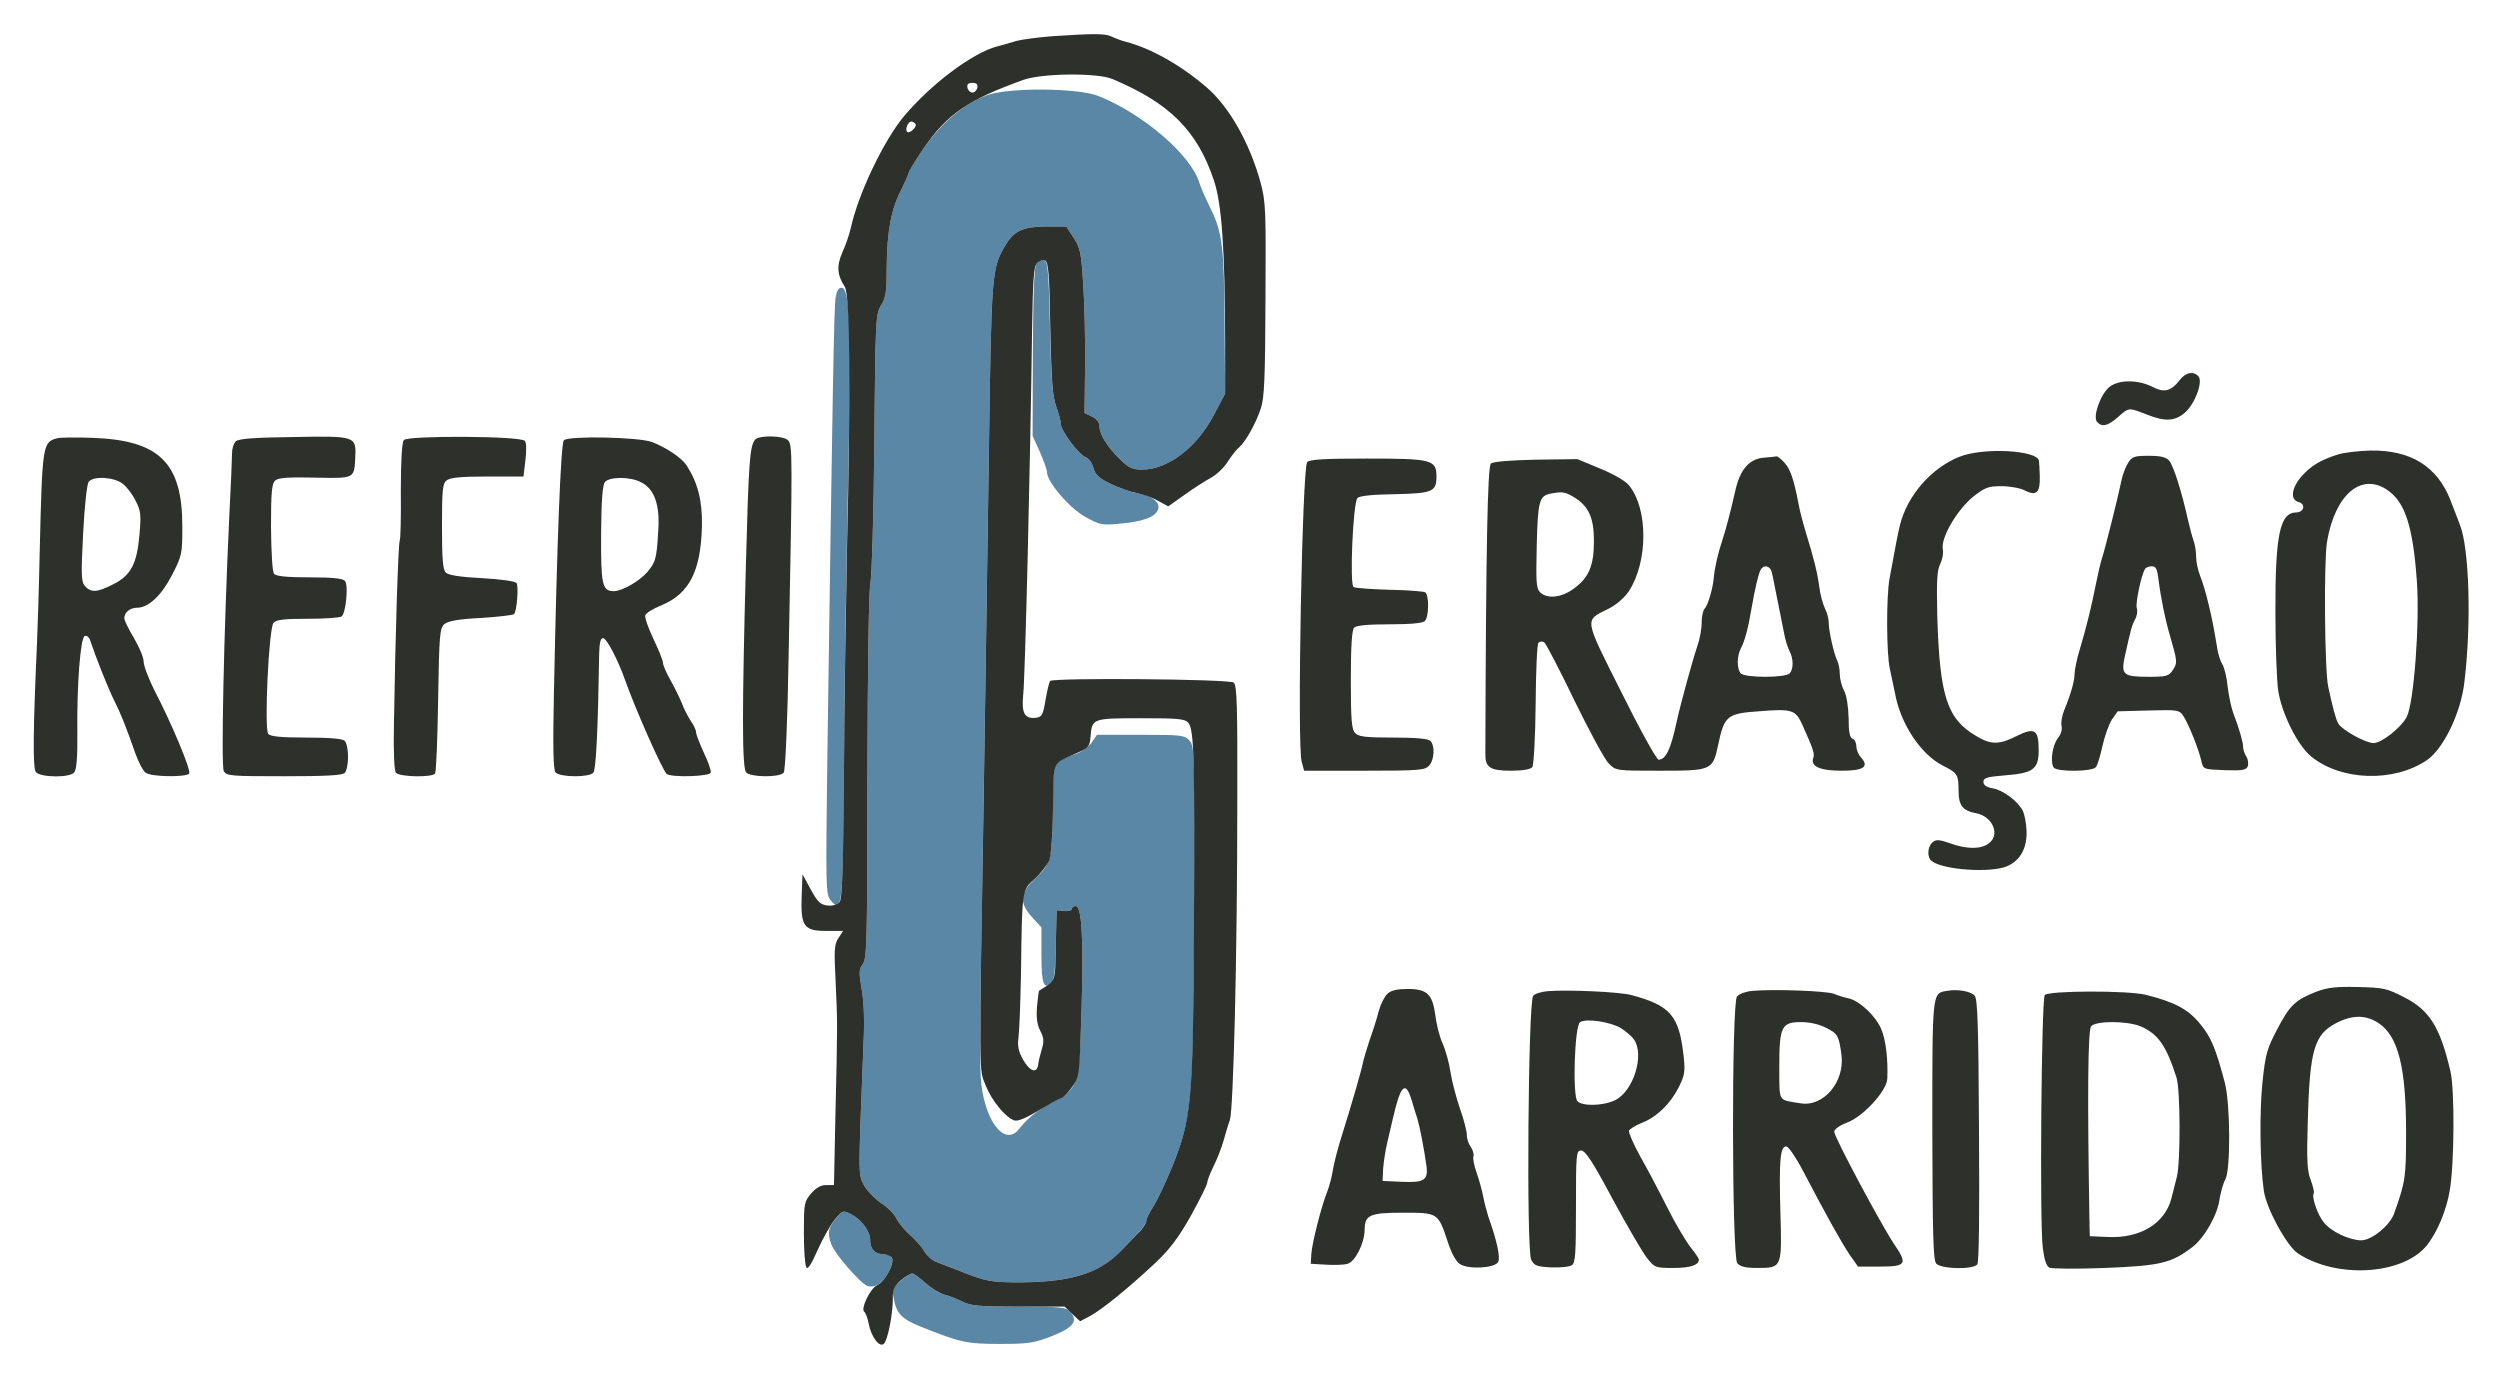
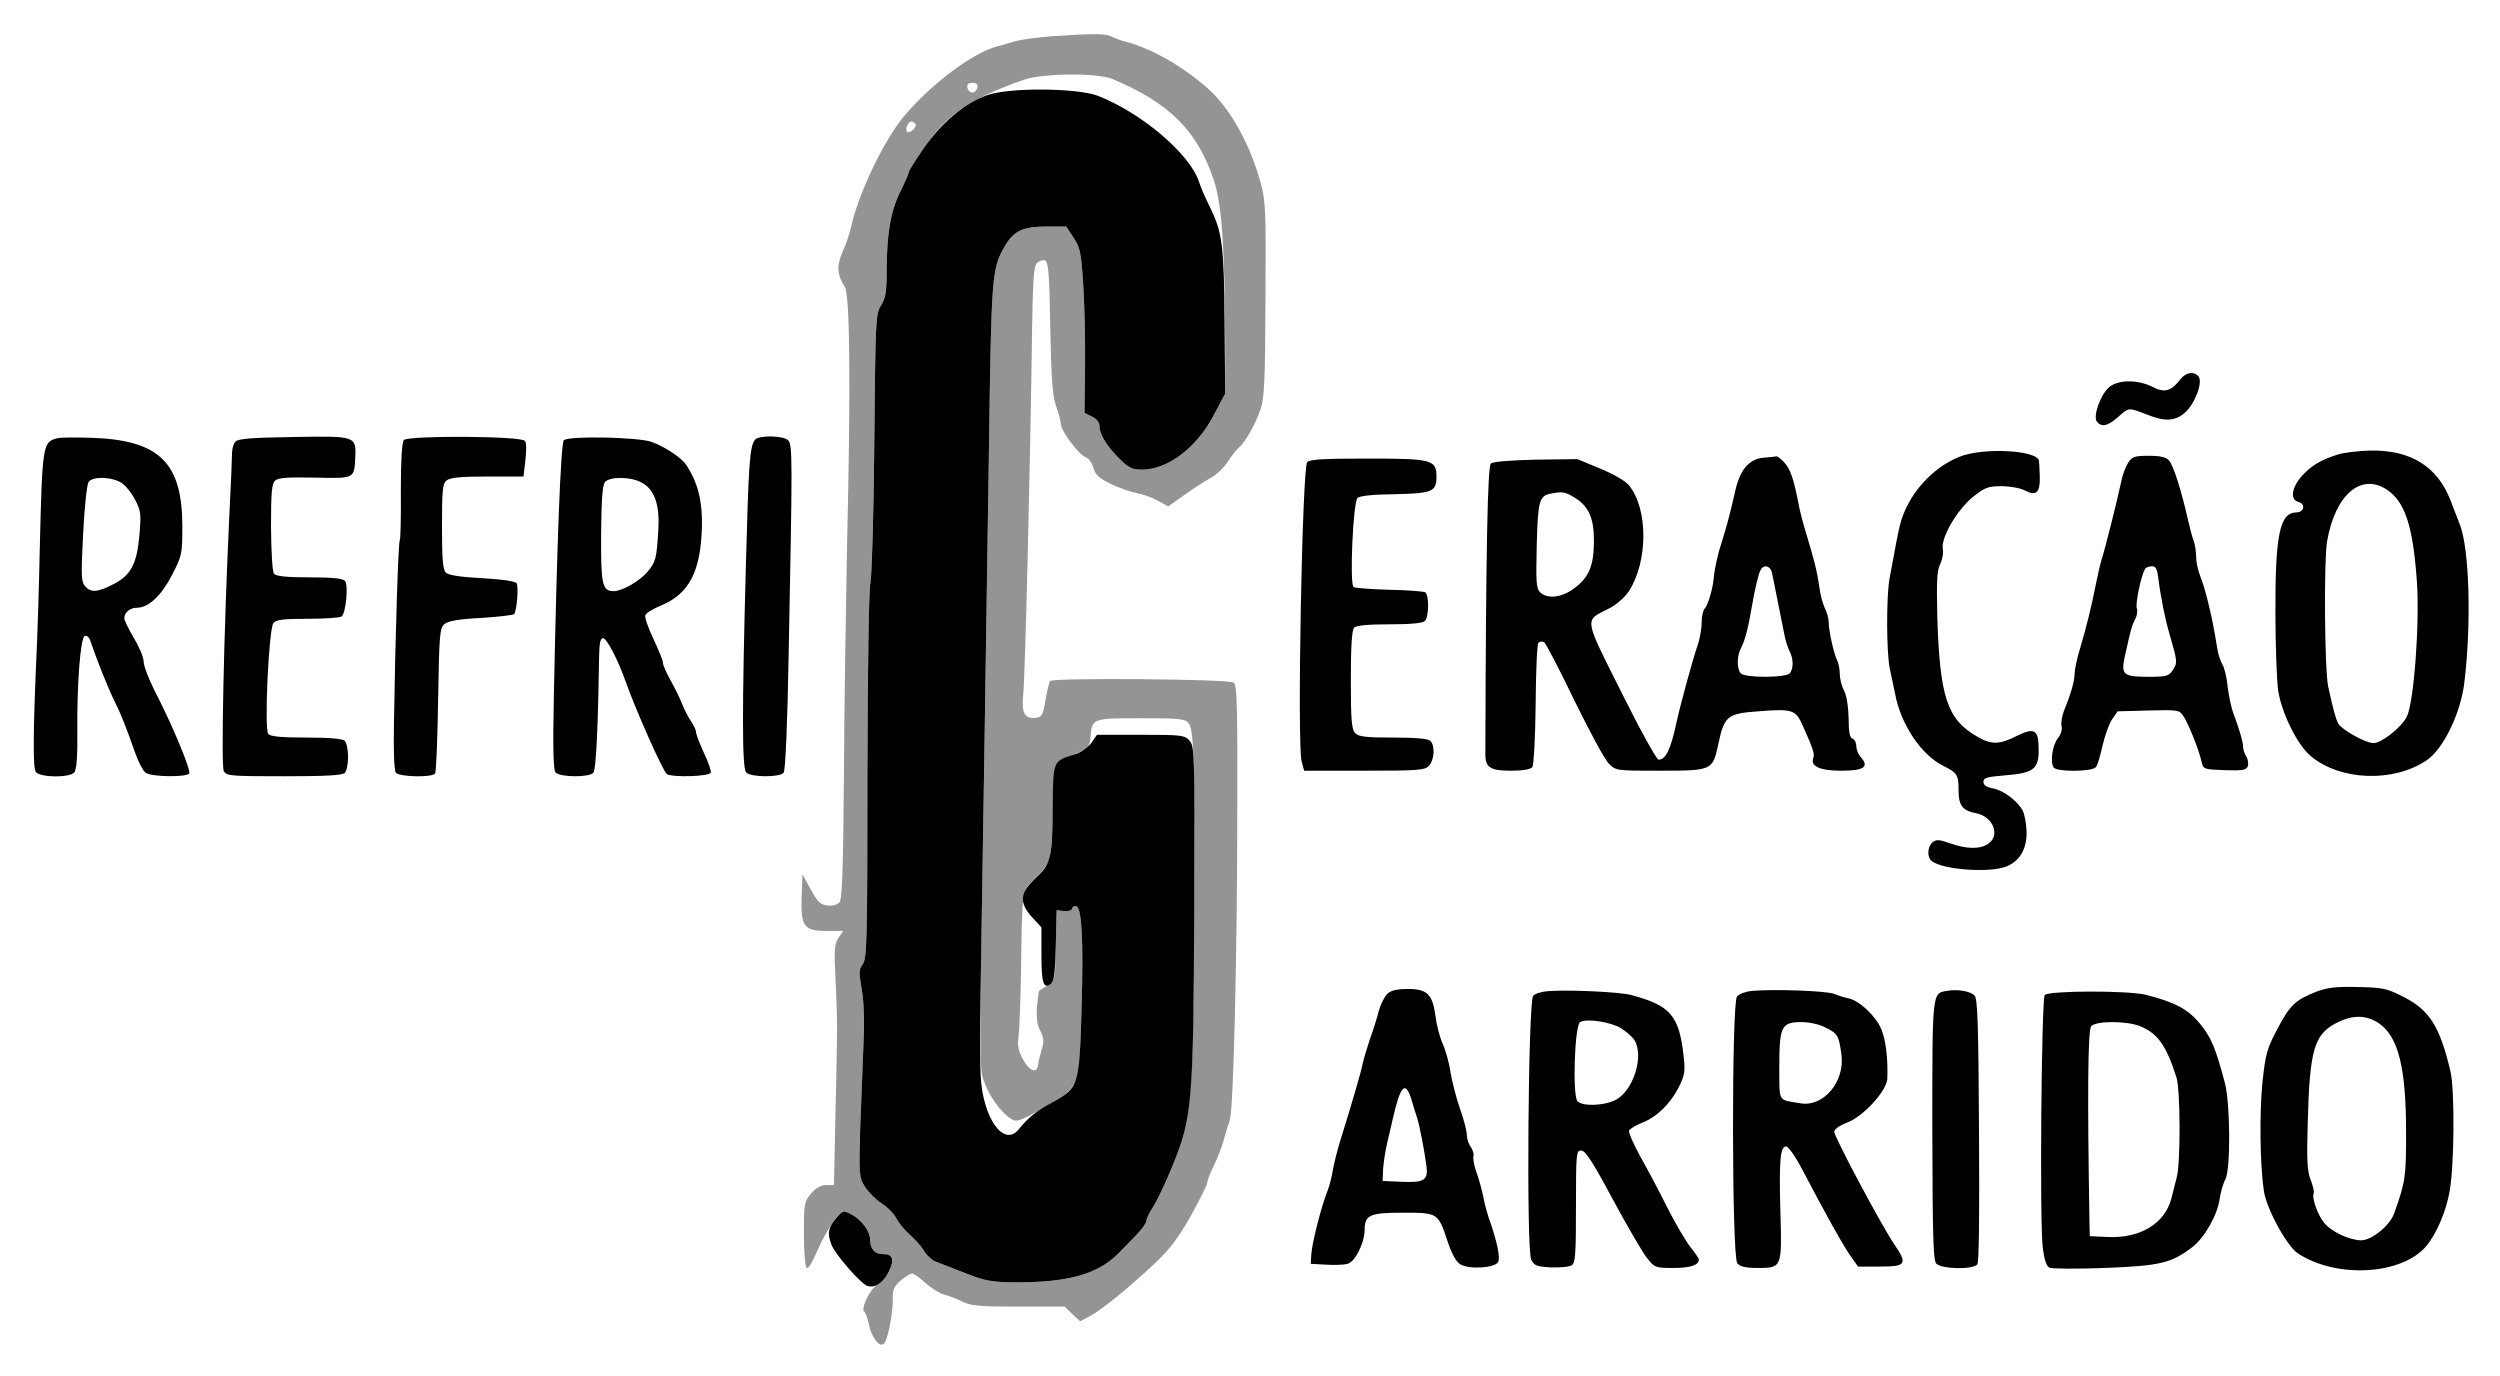
<svg xmlns="http://www.w3.org/2000/svg" viewBox="166 56 905 498" role="img" aria-label="Refrigeração Garrido">
-   <g id="letra-g" transform="translate(0,950) scale(0.1,-0.1)" fill="#5B87A6">
-     <path d="M5232 8595 c-81 -29 -162 -98 -227 -190 -30 -44 -55 -83 -55 -88 0 -5 -12 -32 -26 -61 -38 -72 -53 -154 -54 -280 0 -92 -3 -114 -21 -142 -19 -32 -20 -50 -24 -496 -2 -255 -9 -483 -14 -508 -6 -27 -10 -307 -11 -700 0 -591 -2 -658 -16 -679 -15 -20 -15 -31 -5 -90 8 -43 11 -111 7 -196 -3 -71 -8 -210 -12 -308 -5 -170 -4 -179 17 -213 12 -19 39 -46 60 -60 21 -13 46 -38 54 -55 9 -17 32 -45 51 -61 19 -17 42 -43 51 -59 9 -15 28 -32 42 -37 14 -5 62 -24 106 -41 68 -27 95 -32 170 -33 197 -2 307 28 384 105 17 18 47 48 66 68 19 19 35 42 35 50 0 8 11 30 24 50 13 19 44 84 69 145 73 179 77 226 80 925 2 575 1 598 -17 618 -18 20 -29 21 -177 21 l-158 0 -20 -29 c-12 -16 -38 -35 -59 -41 -82 -27 -80 -20 -81 -200 -2 -179 -7 -197 -63 -250 -56 -51 -59 -87 -14 -138 l36 -39 0 -101 c0 -102 8 -125 35 -102 11 9 15 44 17 138 l3 127 28 -3 c15 -1 27 2 27 8 0 5 6 10 14 10 22 0 29 -118 21 -379 -8 -274 -10 -280 -108 -333 -56 -30 -85 -54 -119 -96 -54 -67 -130 40 -138 193 -2 39 -3 126 -2 195 5 294 24 1522 32 2075 9 638 10 654 60 738 31 52 65 67 149 67 l71 0 26 -40 c24 -35 28 -55 35 -167 5 -71 8 -204 7 -298 l-2 -170 27 -13 c17 -8 27 -21 27 -35 0 -29 29 -76 75 -120 31 -31 45 -37 79 -37 93 0 197 79 258 194 l43 81 -2 258 c-2 278 -8 326 -53 417 -15 30 -33 71 -39 90 -32 102 -207 250 -366 313 -76 29 -324 31 -403 2z M5412 7987 c-8 -9 -12 -109 -13 -319 l-1 -306 26 -57 c14 -32 26 -65 26 -74 0 -35 80 -129 137 -161 53 -30 62 -32 123 -26 82 7 127 22 140 47 15 27 -17 55 -71 63 -24 4 -68 20 -98 34 -44 22 -56 33 -63 59 -5 18 -17 34 -28 38 -24 8 -90 96 -90 121 0 11 -8 39 -17 64 -13 35 -18 97 -22 285 -5 208 -8 240 -22 243 -9 1 -21 -3 -27 -11z M4685 7863 c-6 -35 -11 -327 -30 -1664 -6 -473 -6 -496 12 -518 41 -51 45 -22 48 446 3 434 7 667 19 1268 7 354 0 498 -25 503 -12 2 -19 -7 -24 -35z M4686 4529 c-28 -33 -32 -53 -16 -95 14 -36 106 -141 130 -149 29 -9 58 11 79 55 20 42 13 60 -24 60 -28 0 -45 19 -45 51 0 32 -31 74 -70 94 -27 14 -30 13 -54 -16z M4920 4303 c-28 -23 -31 -30 -25 -62 10 -56 29 -76 97 -103 144 -58 168 -63 288 -63 102 0 123 3 187 28 79 31 97 55 67 88 -16 17 -32 19 -186 19 -145 0 -174 3 -206 19 -20 10 -49 21 -65 25 -15 4 -45 22 -66 41 -21 19 -43 35 -49 35 -6 0 -25 -12 -42 -27z" />
+   <g id="letra-g" transform="translate(0,950) scale(0.1,-0.1)" fill="currentColor">
+     <path d="M5232 8595 c-81 -29 -162 -98 -227 -190 -30 -44 -55 -83 -55 -88 0 -5 -12 -32 -26 -61 -38 -72 -53 -154 -54 -280 0 -92 -3 -114 -21 -142 -19 -32 -20 -50 -24 -496 -2 -255 -9 -483 -14 -508 -6 -27 -10 -307 -11 -700 0 -591 -2 -658 -16 -679 -15 -20 -15 -31 -5 -90 8 -43 11 -111 7 -196 -3 -71 -8 -210 -12 -308 -5 -170 -4 -179 17 -213 12 -19 39 -46 60 -60 21 -13 46 -38 54 -55 9 -17 32 -45 51 -61 19 -17 42 -43 51 -59 9 -15 28 -32 42 -37 14 -5 62 -24 106 -41 68 -27 95 -32 170 -33 197 -2 307 28 384 105 17 18 47 48 66 68 19 19 35 42 35 50 0 8 11 30 24 50 13 19 44 84 69 145 73 179 77 226 80 925 2 575 1 598 -17 618 -18 20 -29 21 -177 21 l-158 0 -20 -29 c-12 -16 -38 -35 -59 -41 -82 -27 -80 -20 -81 -200 -2 -179 -7 -197 -63 -250 -56 -51 -59 -87 -14 -138 l36 -39 0 -101 c0 -102 8 -125 35 -102 11 9 15 44 17 138 l3 127 28 -3 c15 -1 27 2 27 8 0 5 6 10 14 10 22 0 29 -118 21 -379 -8 -274 -10 -280 -108 -333 -56 -30 -85 -54 -119 -96 -54 -67 -130 40 -138 193 -2 39 -3 126 -2 195 5 294 24 1522 32 2075 9 638 10 654 60 738 31 52 65 67 149 67 l71 0 26 -40 c24 -35 28 -55 35 -167 5 -71 8 -204 7 -298 l-2 -170 27 -13 c17 -8 27 -21 27 -35 0 -29 29 -76 75 -120 31 -31 45 -37 79 -37 93 0 197 79 258 194 l43 81 -2 258 c-2 278 -8 326 -53 417 -15 30 -33 71 -39 90 -32 102 -207 250 -366 313 -76 29 -324 31 -403 2z M4686 4529 c-28 -33 -32 -53 -16 -95 14 -36 106 -141 130 -149 29 -9 58 11 79 55 20 42 13 60 -24 60 -28 0 -45 19 -45 51 0 32 -31 74 -70 94 -27 14 -30 13 -54 -16z" />
  </g>
-   <g id="contorno-g" transform="translate(0,950) scale(0.1,-0.1)" fill="#2E302C">
+   <g id="contorno-g" transform="translate(0,950) scale(0.1,-0.1)" fill="currentColor" opacity=".42">
    <path d="M5470 8809 c-52 -4 -111 -12 -130 -17 -19 -6 -51 -15 -70 -20 -89 -23 -239 -136 -337 -252 -74 -89 -166 -281 -193 -405 -5 -22 -18 -61 -30 -87 -22 -50 -20 -83 8 -126 19 -29 22 -362 8 -952 -4 -212 -10 -582 -11 -823 -3 -333 -6 -441 -16 -453 -7 -9 -25 -14 -43 -12 -26 3 -36 12 -61 58 l-30 55 -3 -79 c-4 -109 8 -126 89 -126 l61 0 -17 -26 c-15 -23 -16 -43 -10 -158 7 -147 7 -157 -1 -493 l-5 -243 -29 0 c-19 0 -36 -10 -54 -31 -25 -29 -26 -37 -26 -142 0 -62 4 -118 9 -125 5 -9 18 11 40 61 18 41 46 91 62 111 29 35 31 35 59 21 39 -20 70 -62 70 -94 0 -32 17 -51 45 -51 12 0 26 -5 32 -11 15 -15 -21 -87 -51 -101 -26 -11 -62 -88 -47 -97 5 -4 12 -23 16 -44 9 -47 39 -87 55 -71 14 14 32 107 32 161 -1 35 4 46 29 68 17 14 35 25 41 25 6 0 28 -16 49 -35 21 -19 51 -37 66 -41 16 -4 45 -15 65 -25 32 -16 61 -19 205 -19 l167 0 28 -27 28 -26 36 19 c43 23 140 102 235 191 53 50 85 92 130 172 32 58 59 112 59 119 0 7 10 34 23 60 13 26 29 67 36 92 7 25 17 59 23 75 13 39 27 595 27 1141 1 358 -1 434 -13 443 -15 13 -652 18 -664 6 -4 -3 -11 -34 -17 -68 -9 -54 -13 -62 -33 -65 -42 -6 -55 15 -48 83 7 59 26 851 32 1314 3 189 6 237 18 249 8 8 21 12 29 9 12 -5 16 -46 19 -244 4 -189 8 -247 21 -283 9 -25 17 -53 17 -64 0 -25 66 -113 90 -121 11 -4 23 -20 28 -38 7 -26 19 -37 63 -59 30 -14 72 -29 94 -33 22 -4 57 -16 77 -28 l37 -20 58 41 c32 23 75 51 96 62 20 11 48 37 61 58 13 20 31 44 40 51 24 20 62 87 80 142 13 37 16 110 17 395 2 325 1 354 -18 424 -39 142 -113 273 -194 343 -94 81 -202 142 -294 166 -17 4 -39 13 -50 18 -21 12 -64 12 -215 2z m217 -155 c207 -87 307 -187 367 -366 29 -86 40 -246 41 -583 l0 -190 -43 -81 c-61 -115 -165 -194 -258 -194 -34 0 -48 6 -79 37 -46 44 -75 91 -75 120 0 14 -10 27 -27 35 l-27 13 2 170 c1 94 -2 227 -7 298 -7 112 -11 132 -35 167 l-26 40 -71 0 c-84 0 -118 -15 -149 -67 -50 -84 -51 -100 -60 -738 -5 -330 -13 -897 -19 -1260 -17 -1036 -18 -981 7 -1044 22 -56 72 -116 104 -127 12 -4 43 9 86 35 37 22 74 43 84 46 9 4 28 23 41 43 25 36 25 43 32 273 8 261 1 379 -21 379 -8 0 -14 -5 -14 -10 0 -6 -12 -9 -27 -8 l-28 3 -3 -127 c-3 -139 2 -125 -60 -164 -2 -1 -5 -27 -8 -58 -3 -40 0 -65 12 -88 13 -25 14 -38 5 -67 -6 -20 -12 -45 -13 -56 -5 -33 -31 -23 -55 20 -17 31 -20 49 -16 80 3 22 7 126 9 230 4 309 3 302 50 344 22 20 45 50 52 66 7 17 13 97 14 190 3 180 -7 157 93 202 36 16 40 22 43 58 5 64 7 65 182 65 137 0 159 -2 172 -17 21 -25 23 -134 20 -753 -3 -622 -9 -682 -79 -854 -25 -61 -56 -126 -69 -145 -13 -20 -24 -42 -24 -50 0 -8 -13 -29 -30 -45 -16 -17 -46 -47 -66 -68 -81 -82 -188 -112 -389 -110 -75 1 -102 6 -170 33 -44 17 -92 36 -106 41 -14 5 -33 22 -42 37 -9 16 -32 42 -51 59 -19 16 -42 44 -51 61 -8 17 -33 42 -54 55 -21 14 -48 41 -60 60 -21 34 -22 43 -17 213 4 98 9 237 12 308 4 85 1 153 -7 196 -10 59 -10 70 5 90 14 21 16 88 16 679 1 393 5 673 11 700 5 25 12 253 14 508 4 446 5 464 24 496 18 28 21 50 21 142 1 126 16 208 54 280 14 29 26 56 26 60 0 5 25 45 55 89 85 123 160 174 360 246 68 24 267 26 322 3z m-489 -31 c-2 -10 -10 -18 -18 -18 -8 0 -16 8 -18 18 -2 12 3 17 18 17 15 0 20 -5 18 -17z m-224 -132 c7 -10 -22 -37 -30 -28 -9 8 3 37 15 37 5 0 12 -4 15 -9z" />
  </g>
-   <g id="palavra-refrigeracao" transform="translate(0,950) scale(0.1,-0.1)" fill="#2E302C">
+   <g id="palavra-refrigeracao" transform="translate(0,950) scale(0.1,-0.1)" fill="currentColor">
    <path d="M9553 7567 c-34 -44 -58 -50 -102 -27 -52 26 -120 26 -154 0 -32 -25 -62 -107 -46 -127 18 -20 38 -16 76 17 40 36 38 35 103 10 67 -27 102 -25 138 5 37 31 67 111 51 132 -17 20 -45 16 -66 -10z M1865 7353 c-50 -14 -52 -24 -61 -400 -3 -144 -8 -297 -10 -340 -14 -310 -16 -454 -4 -468 17 -20 123 -21 139 -1 8 10 12 57 11 143 -2 173 11 345 27 351 7 2 16 -5 19 -15 22 -66 66 -176 87 -218 25 -50 41 -90 78 -195 11 -30 27 -61 36 -67 20 -16 149 -17 158 -3 7 12 -63 180 -126 301 -21 42 -39 89 -39 104 0 15 -16 53 -35 85 -19 32 -35 64 -35 72 0 21 21 38 46 38 41 0 88 43 127 119 36 70 37 76 37 176 0 230 -83 311 -324 320 -61 2 -120 2 -131 -2z m239 -164 c15 -11 36 -39 47 -62 19 -36 20 -51 14 -121 -9 -107 -31 -149 -95 -181 -58 -30 -81 -31 -102 -7 -14 15 -15 39 -7 191 5 101 14 179 20 187 18 22 92 17 123 -7z M2513 7342 c-7 -7 -13 -26 -13 -41 0 -15 -4 -119 -10 -231 -20 -422 -30 -901 -20 -921 10 -18 23 -19 218 -19 149 0 211 3 220 12 7 7 12 33 12 58 0 25 -5 51 -12 58 -8 8 -54 12 -139 12 -93 0 -129 4 -138 13 -15 19 2 382 19 402 10 12 38 15 124 15 61 0 116 4 122 8 16 10 26 113 13 129 -8 9 -44 13 -129 13 -82 0 -121 4 -128 13 -6 7 -10 75 -11 169 0 129 3 159 16 169 11 10 50 12 143 10 144 -3 142 -4 146 71 4 80 2 80 -224 76 -145 -2 -199 -6 -209 -16z M3122 7347 c-7 -9 -11 -73 -11 -184 1 -95 -1 -175 -4 -180 -5 -8 -16 -336 -21 -668 -2 -93 1 -165 7 -172 12 -16 133 -18 142 -3 4 6 9 127 11 268 4 238 6 258 23 273 14 11 51 18 132 22 62 4 116 10 120 14 10 12 17 99 9 112 -4 7 -55 14 -124 18 -81 4 -122 11 -132 20 -11 11 -14 49 -14 167 0 131 2 156 17 167 12 10 51 14 147 14 l131 0 7 59 c4 34 4 64 -2 70 -14 18 -424 20 -438 3z M3701 7346 c-11 -13 -25 -372 -36 -925 -4 -189 -2 -268 6 -277 15 -18 123 -19 137 -1 10 11 17 169 21 430 1 40 5 57 14 57 13 0 54 -78 81 -155 36 -102 136 -328 150 -337 19 -13 154 -9 159 5 2 6 -9 39 -25 72 -15 33 -28 66 -28 73 0 8 -8 26 -18 40 -10 15 -26 45 -34 67 -9 22 -28 60 -42 85 -14 25 -26 52 -26 60 0 9 -16 48 -35 88 -19 40 -32 78 -29 85 3 8 29 24 59 36 100 42 142 123 146 286 2 92 -15 158 -56 221 -18 27 -73 64 -125 84 -50 18 -305 23 -319 6z m280 -152 c48 -24 68 -81 62 -173 -6 -103 -9 -115 -39 -151 -29 -34 -92 -70 -122 -70 -42 0 -47 23 -46 207 1 122 5 177 14 188 17 20 92 20 131 -1z M4393 7348 c-19 -24 -23 -83 -33 -458 -14 -523 -14 -728 1 -746 15 -18 122 -19 136 -1 6 7 14 184 18 432 14 714 14 755 -2 771 -18 18 -107 19 -120 2z M8752 7286 c-101 -41 -187 -139 -214 -246 -8 -33 -16 -75 -38 -195 -12 -68 -11 -270 1 -325 5 -25 14 -65 19 -90 20 -111 94 -222 174 -262 52 -26 56 -33 56 -90 0 -54 15 -73 64 -82 61 -12 88 -80 44 -110 -29 -21 -79 -20 -138 1 -40 14 -51 15 -64 4 -19 -16 -21 -55 -3 -68 40 -32 212 -44 272 -19 49 21 74 67 71 130 -1 28 -8 61 -14 72 -19 35 -70 73 -107 80 -24 4 -35 12 -35 24 0 14 13 18 76 23 104 8 124 22 124 91 0 75 -14 84 -79 52 -63 -32 -93 -33 -146 -1 -107 62 -133 144 -142 432 -3 129 -1 167 10 190 8 16 13 40 10 55 -8 41 52 143 110 190 43 34 55 38 103 38 30 0 69 -7 85 -16 41 -21 55 -7 53 53 -1 26 -2 51 -3 55 -7 39 -204 49 -289 14z M10124 7295 c-64 -20 -98 -41 -133 -80 -36 -42 -41 -84 -11 -92 28 -7 21 -38 -8 -38 -59 -1 -76 -81 -75 -365 0 -118 5 -244 10 -280 13 -83 70 -198 119 -238 108 -89 299 -95 419 -14 60 41 123 170 136 282 26 214 18 483 -16 570 -7 19 -23 60 -35 91 -48 121 -143 180 -288 178 -42 -1 -95 -7 -118 -14z m177 -128 c65 -43 94 -132 108 -330 11 -154 -11 -445 -37 -493 -21 -39 -91 -94 -120 -94 -28 0 -113 47 -127 70 -9 14 -21 60 -37 135 -13 58 -16 458 -4 525 29 169 123 250 217 187z M8043 7283 c-52 -5 -85 -44 -102 -123 -19 -83 -32 -131 -46 -175 -16 -48 -28 -101 -31 -135 -3 -39 -21 -101 -33 -113 -6 -6 -11 -29 -11 -51 0 -23 -7 -61 -16 -86 -16 -47 -60 -206 -75 -275 -21 -98 -39 -135 -65 -135 -7 0 -67 108 -135 245 -137 273 -134 257 -47 301 29 14 58 40 74 63 70 107 71 298 1 384 -13 16 -56 41 -105 61 l-82 34 -150 -2 c-92 -2 -155 -7 -163 -14 -12 -10 -18 -315 -20 -1049 -1 -51 16 -63 93 -63 42 0 71 5 77 13 5 6 11 108 12 227 1 118 5 218 10 223 5 5 14 6 21 2 6 -4 55 -98 109 -210 55 -112 110 -215 125 -229 25 -26 27 -26 183 -26 191 0 193 1 213 95 22 103 32 112 145 120 125 10 135 6 161 -52 38 -85 44 -103 38 -117 -11 -30 24 -46 102 -46 81 0 102 14 70 49 -9 10 -16 27 -16 40 0 12 -6 24 -14 27 -10 4 -14 25 -14 74 -1 42 -7 81 -16 99 -9 16 -16 44 -16 61 0 16 -4 38 -9 48 -12 24 -31 107 -31 138 0 14 -6 37 -14 52 -7 15 -17 50 -20 77 -8 57 -20 103 -48 195 -11 36 -24 85 -28 110 -17 87 -29 122 -51 146 -12 13 -25 23 -28 22 -3 -1 -25 -3 -48 -5z m-685 -143 c53 -32 72 -74 72 -158 0 -90 -18 -133 -73 -173 -45 -33 -96 -38 -122 -13 -14 14 -15 38 -12 170 4 160 9 179 50 187 42 8 52 7 85 -13z m716 -272 c3 -13 8 -36 11 -53 8 -40 22 -109 33 -165 4 -25 14 -55 20 -67 15 -28 15 -66 0 -81 -7 -7 -42 -12 -88 -12 -46 0 -81 5 -88 12 -15 15 -15 63 0 91 14 26 27 75 38 142 13 75 26 130 34 143 12 20 35 13 40 -10z M9364 7265 c-9 -14 -20 -43 -24 -63 -13 -63 -61 -255 -72 -287 -5 -16 -15 -59 -22 -95 -16 -80 -32 -146 -57 -230 -11 -36 -19 -76 -19 -89 0 -26 -13 -72 -38 -133 -8 -20 -12 -46 -9 -57 3 -12 -3 -31 -14 -44 -19 -25 -28 -84 -15 -105 10 -17 140 -16 153 1 6 6 16 41 24 77 8 35 23 78 34 95 l21 30 111 3 c109 3 113 2 128 -22 18 -28 54 -117 64 -161 7 -30 7 -30 84 -33 65 -2 78 0 84 14 3 9 1 25 -5 35 -7 10 -12 26 -12 36 0 17 -14 65 -36 123 -7 19 -16 62 -20 95 -3 33 -12 69 -19 80 -7 11 -15 36 -18 55 -14 84 -19 109 -33 167 -8 34 -21 78 -29 97 -8 20 -15 51 -15 70 0 19 -4 45 -9 58 -5 13 -14 48 -21 78 -22 99 -52 195 -68 213 -11 12 -30 17 -73 17 -52 0 -61 -3 -75 -25z m109 -417 c9 -73 25 -151 42 -208 27 -94 28 -99 11 -125 -15 -23 -23 -25 -90 -25 -89 0 -98 8 -85 70 22 99 26 116 38 138 7 12 10 31 6 41 -5 17 16 119 30 141 3 6 14 10 25 10 14 0 19 -10 23 -42z M6392 7267 c-18 -22 -37 -1024 -20 -1084 l9 -33 218 0 c198 0 219 2 234 18 20 22 22 73 5 90 -8 8 -53 12 -134 12 -98 0 -126 3 -138 16 -13 13 -16 45 -16 193 0 124 4 181 12 189 8 8 51 12 128 12 77 0 120 4 128 12 15 15 16 94 1 104 -6 3 -64 8 -129 9 -66 2 -124 6 -130 10 -15 9 -2 305 14 322 7 8 54 13 135 14 137 3 151 9 151 64 0 61 -17 65 -251 65 -157 0 -209 -3 -217 -13z" />
  </g>
-   <g id="palavra-garrido" transform="translate(0,950) scale(0.1,-0.1)" fill="#2E302C">
+   <g id="palavra-garrido" transform="translate(0,950) scale(0.1,-0.1)" fill="currentColor">
    <path d="M10045 5350 c-76 -30 -96 -49 -141 -135 -37 -70 -43 -89 -54 -194 -11 -110 -9 -294 5 -391 9 -65 83 -200 123 -227 139 -92 376 -79 465 26 38 46 73 128 85 201 17 97 18 365 3 430 -38 163 -76 223 -168 270 -62 32 -75 35 -168 37 -79 2 -110 -2 -150 -17z m226 -114 c71 -48 99 -161 99 -395 0 -162 -2 -178 -43 -293 -15 -44 -81 -98 -120 -98 -44 1 -109 32 -135 65 -23 29 -45 93 -36 106 2 4 -3 25 -11 47 -13 32 -15 70 -11 208 7 265 23 320 106 362 58 29 106 28 151 -2z M6683 5343 c-11 -10 -25 -38 -32 -63 -6 -25 -21 -72 -33 -105 -11 -33 -22 -71 -25 -85 -4 -23 -36 -135 -83 -285 -10 -33 -21 -78 -25 -100 -3 -22 -12 -56 -19 -75 -23 -56 -57 -193 -59 -230 l-2 -35 54 -3 c30 -2 66 -1 79 3 27 7 61 73 62 122 0 55 18 63 139 63 126 0 127 0 161 -103 14 -43 30 -73 45 -83 31 -20 124 -15 138 7 9 15 -3 75 -35 164 -5 17 -14 48 -18 70 -4 22 -15 62 -24 88 -10 27 -15 55 -12 62 2 7 -2 21 -9 32 -8 10 -15 30 -15 44 0 14 -11 57 -25 96 -13 38 -29 98 -34 131 -5 34 -18 81 -29 105 -11 24 -22 69 -26 101 -10 77 -30 96 -100 96 -37 0 -60 -5 -73 -17z m87 -385 c7 -24 16 -54 21 -68 8 -26 24 -107 33 -172 6 -50 -8 -60 -91 -56 l-68 3 2 45 c2 25 8 65 14 90 6 25 15 65 21 90 28 123 46 140 68 68z M7263 5352 c-23 -2 -47 -9 -53 -17 -18 -22 -25 -921 -7 -955 11 -22 20 -25 72 -28 33 -1 67 2 75 8 13 8 15 43 15 212 0 194 1 203 19 203 15 0 42 -41 115 -178 53 -98 109 -194 124 -212 27 -34 30 -35 95 -35 61 0 92 10 92 31 0 3 -14 24 -31 45 -17 22 -55 86 -84 144 -29 58 -73 141 -98 185 -24 44 -42 85 -40 92 3 6 23 19 46 28 54 21 103 68 134 129 21 42 24 57 18 110 -16 149 -47 186 -190 224 -40 11 -224 20 -302 14z m265 -134 c17 -11 39 -29 47 -41 39 -56 -2 -188 -69 -220 -45 -21 -119 -22 -136 -3 -18 23 -10 274 10 286 22 14 110 1 148 -22z M8003 5353 c-23 -2 -47 -11 -55 -20 -20 -24 -19 -942 1 -966 10 -12 30 -17 72 -17 90 0 90 0 84 203 -5 185 -1 237 21 237 8 0 35 -39 60 -87 86 -164 139 -259 169 -304 l31 -44 79 0 c96 0 101 9 52 81 -46 68 -217 388 -217 407 0 9 19 23 46 33 59 22 143 114 146 158 3 70 -5 142 -22 181 -20 47 -78 102 -118 111 -15 3 -38 10 -52 16 -25 11 -219 18 -297 11z m266 -133 c43 -21 48 -29 57 -98 13 -98 -65 -190 -148 -176 -84 14 -76 1 -77 131 0 148 8 163 80 163 30 0 65 -8 88 -20z M8708 5353 c-54 -9 -53 1 -53 -503 1 -376 3 -471 14 -484 17 -20 133 -23 149 -3 6 8 8 181 6 486 -2 377 -5 477 -16 487 -15 16 -62 24 -100 17z M9062 5338 c-12 -16 -19 -828 -7 -916 5 -41 13 -66 24 -71 9 -4 99 -5 201 -1 200 8 240 17 317 76 43 33 91 117 98 174 4 25 13 57 21 71 19 36 18 272 -2 349 -33 125 -50 166 -90 214 -43 53 -93 79 -197 105 -67 16 -351 15 -365 -1z m346 -113 c64 -27 94 -70 131 -186 14 -44 15 -308 1 -360 -5 -22 -15 -57 -20 -79 -24 -89 -112 -143 -228 -138 l-67 3 -1 45 c-8 465 -6 701 6 715 17 20 128 20 178 0z" />
  </g>
</svg>
